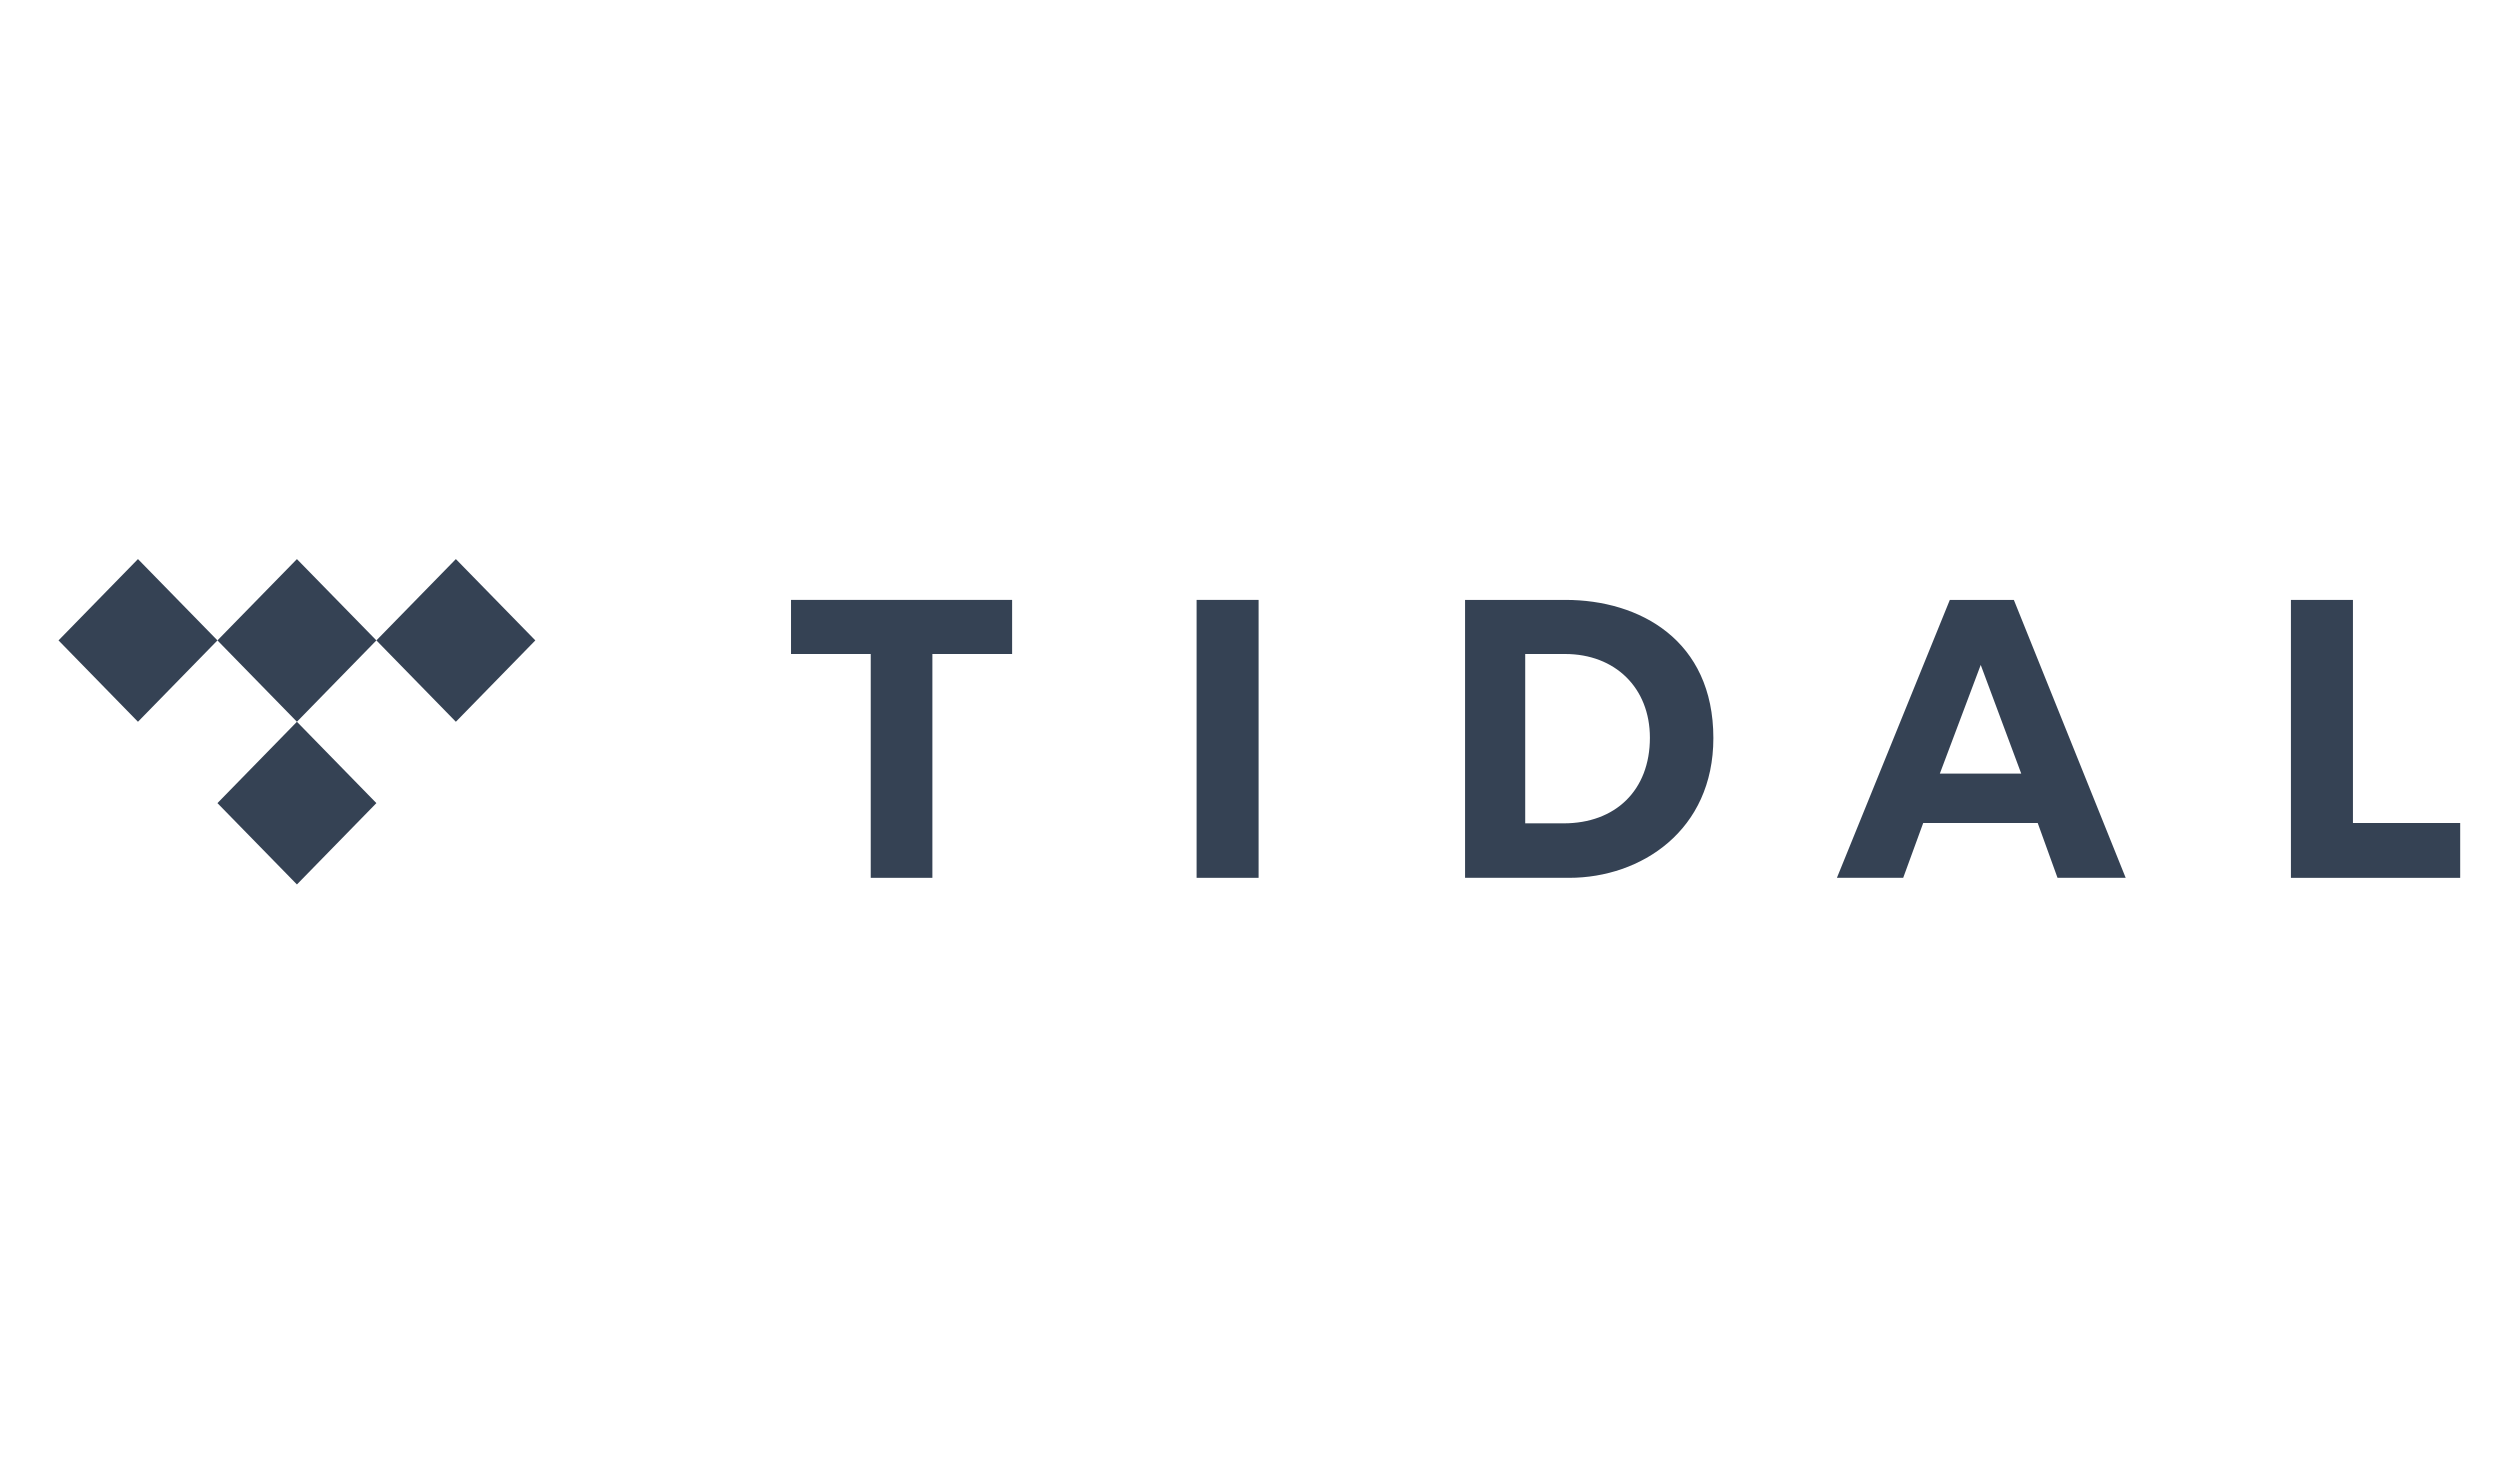
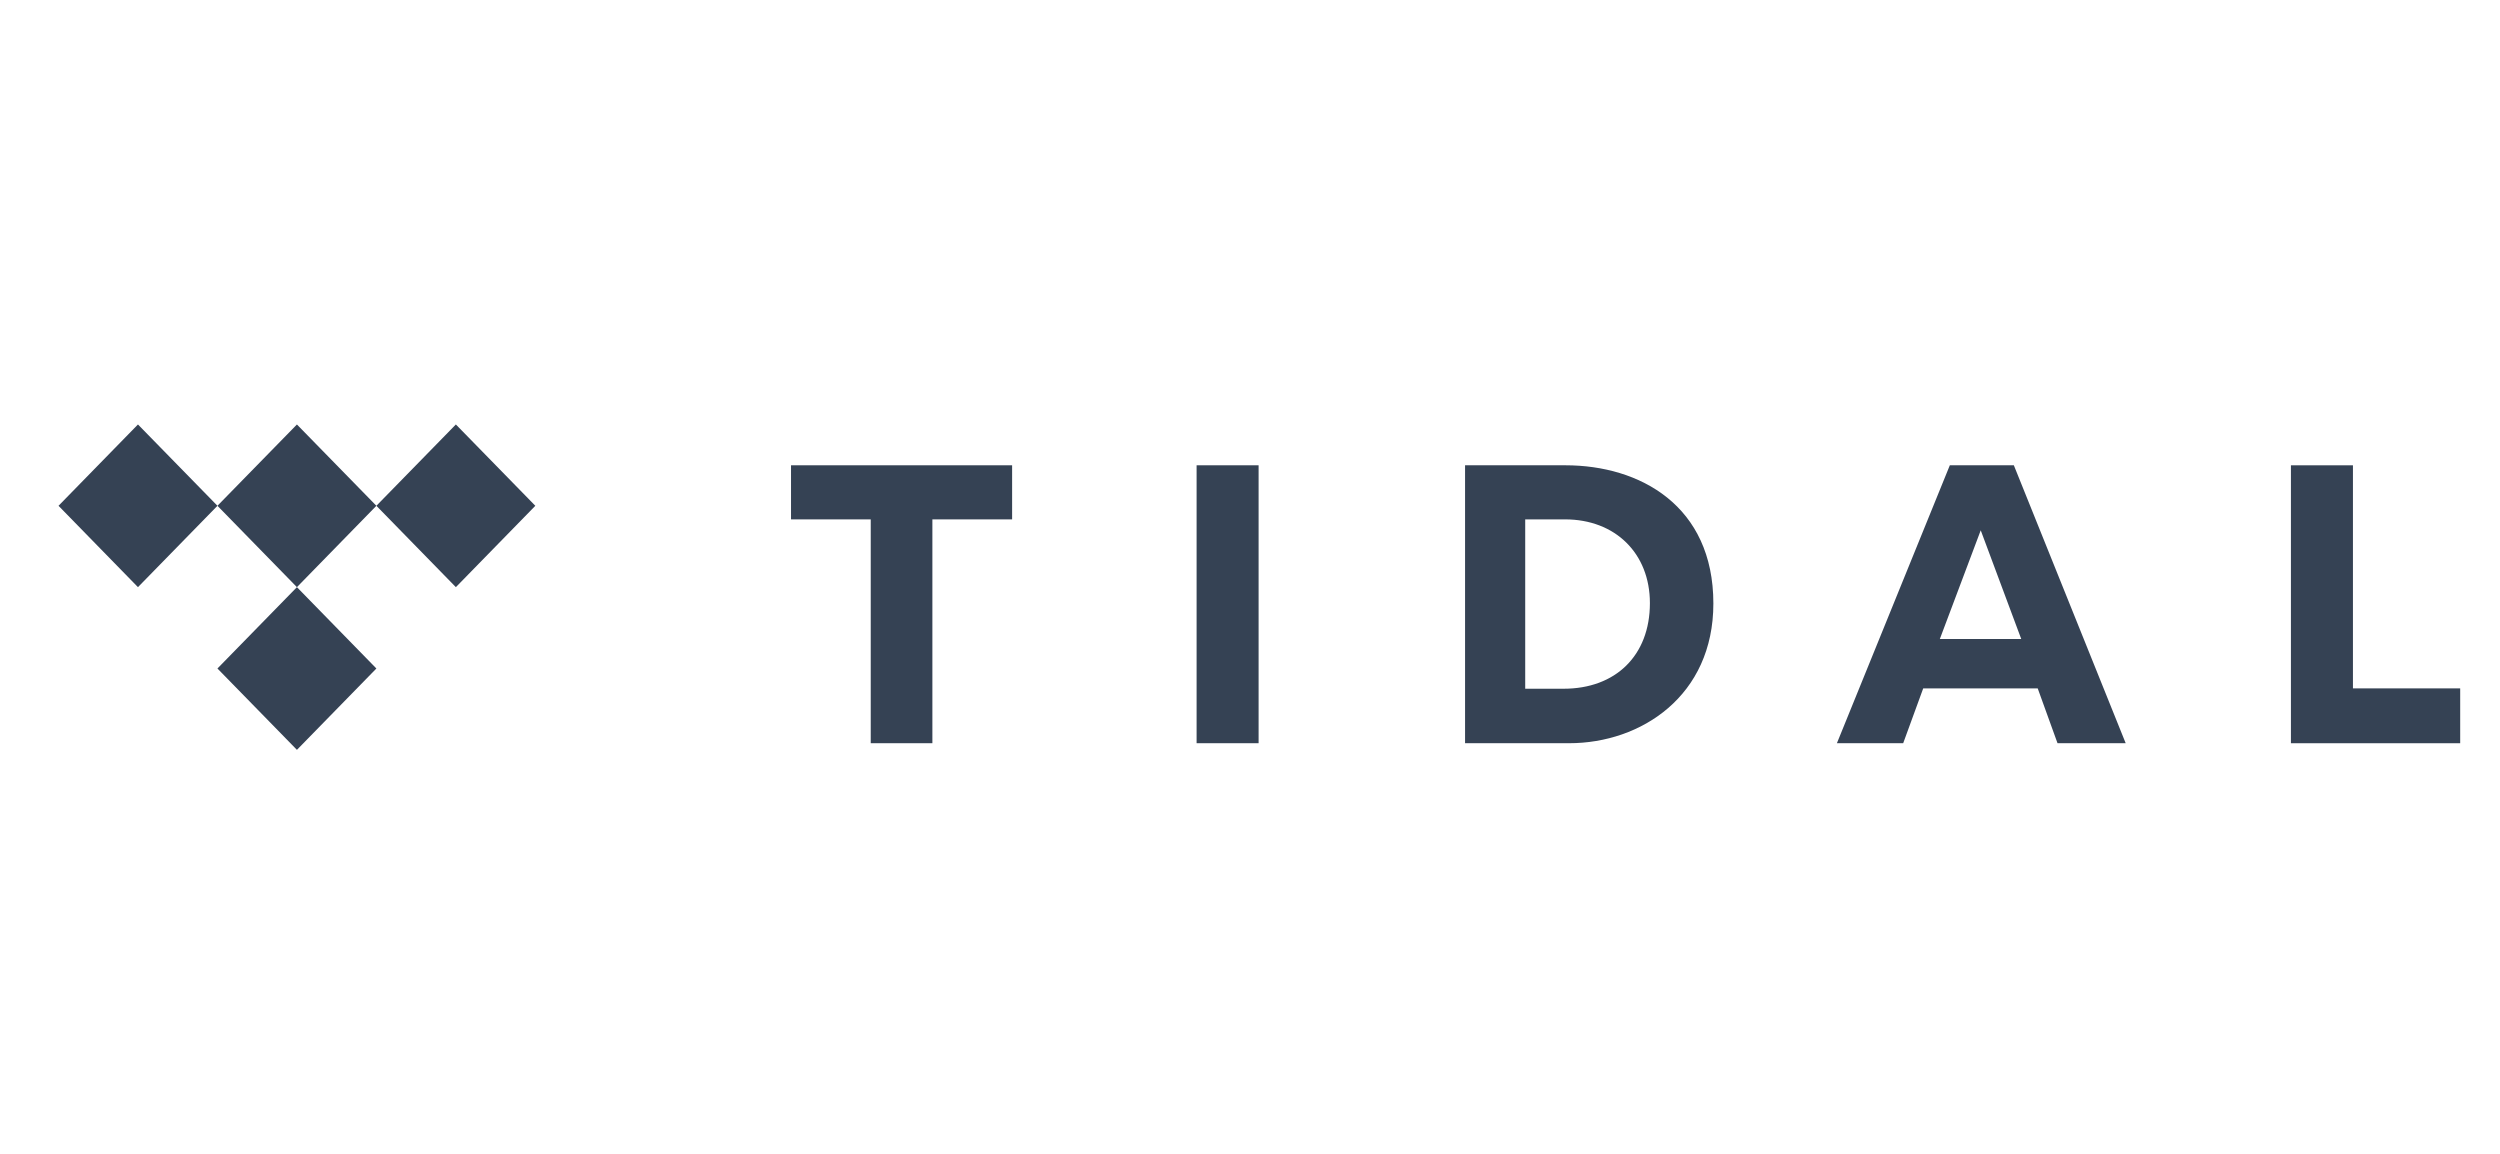
- <svg xmlns="http://www.w3.org/2000/svg" width="130" height="76" viewBox="0 0 130 76">
-   <g fill="#354254" fill-rule="evenodd" transform="translate(3 29)">
+ <svg xmlns="http://www.w3.org/2000/svg" width="130" height="60" viewBox="0 0 130 60">
+   <g fill="#354254" fill-rule="evenodd" transform="translate(3 22)">
    <polyline points="45.484 16.647 42.278 16.647 42.278 5.008 38.133 5.008 38.133 2.195 49.63 2.195 49.63 5.008 45.484 5.008 45.484 16.647" />
    <polygon points="59.223 16.647 62.447 16.647 62.447 2.195 59.223 2.195" />
    <polyline points="119.353 13.796 124.93 13.796 124.93 16.648 116.128 16.648 116.128 2.196 119.353 2.196 119.353 13.796" />
-     <path d="M73.183 2.195L78.406 2.195C82.26 2.195 86.095 4.285 86.095 9.383 86.095 14.187 82.336 16.647 78.597 16.647L73.183 16.647 73.183 2.195zM76.311 13.814L78.312 13.814C81.001 13.814 82.795 12.097 82.795 9.363 82.795 6.765 80.982 5.008 78.387 5.008L76.311 5.008 76.311 13.814zM103.991 16.647L107.536 16.647 101.72 2.195 98.391 2.195 92.519 16.647 95.966 16.647 97.007 13.796 102.961 13.796 103.991 16.647zM97.871 11.229L99.998 5.576 102.105 11.229 97.871 11.229z" />
+     <path d="M73.183 2.195L78.406 2.195C82.26 2.195 86.095 4.285 86.095 9.383 86.095 14.187 82.336 16.647 78.597 16.647L73.183 16.647 73.183 2.195zM76.311 13.814L78.312 13.814C81.001 13.814 82.795 12.097 82.795 9.363 82.795 6.765 80.982 5.008 78.387 5.008L76.311 5.008 76.311 13.814 76.311 13.814zM103.991 16.647L107.536 16.647 101.72 2.195 98.391 2.195 92.519 16.647 95.966 16.647 97.007 13.796 102.961 13.796 103.991 16.647zM97.871 11.229L99.998 5.576 102.105 11.229 97.871 11.229 97.871 11.229z" />
    <polyline points="16.572 4.301 12.44 8.532 8.307 4.301 12.44 .073 16.572 4.301" />
    <polyline points="16.572 12.762 12.44 16.992 8.307 12.762 12.44 8.532 16.572 12.762" />
    <polyline points="8.307 4.301 4.174 8.532 .043 4.301 4.174 .072 8.307 4.301" />
    <polyline points="24.837 4.301 20.705 8.532 16.572 4.301 20.705 .072 24.837 4.301" />
  </g>
</svg>
